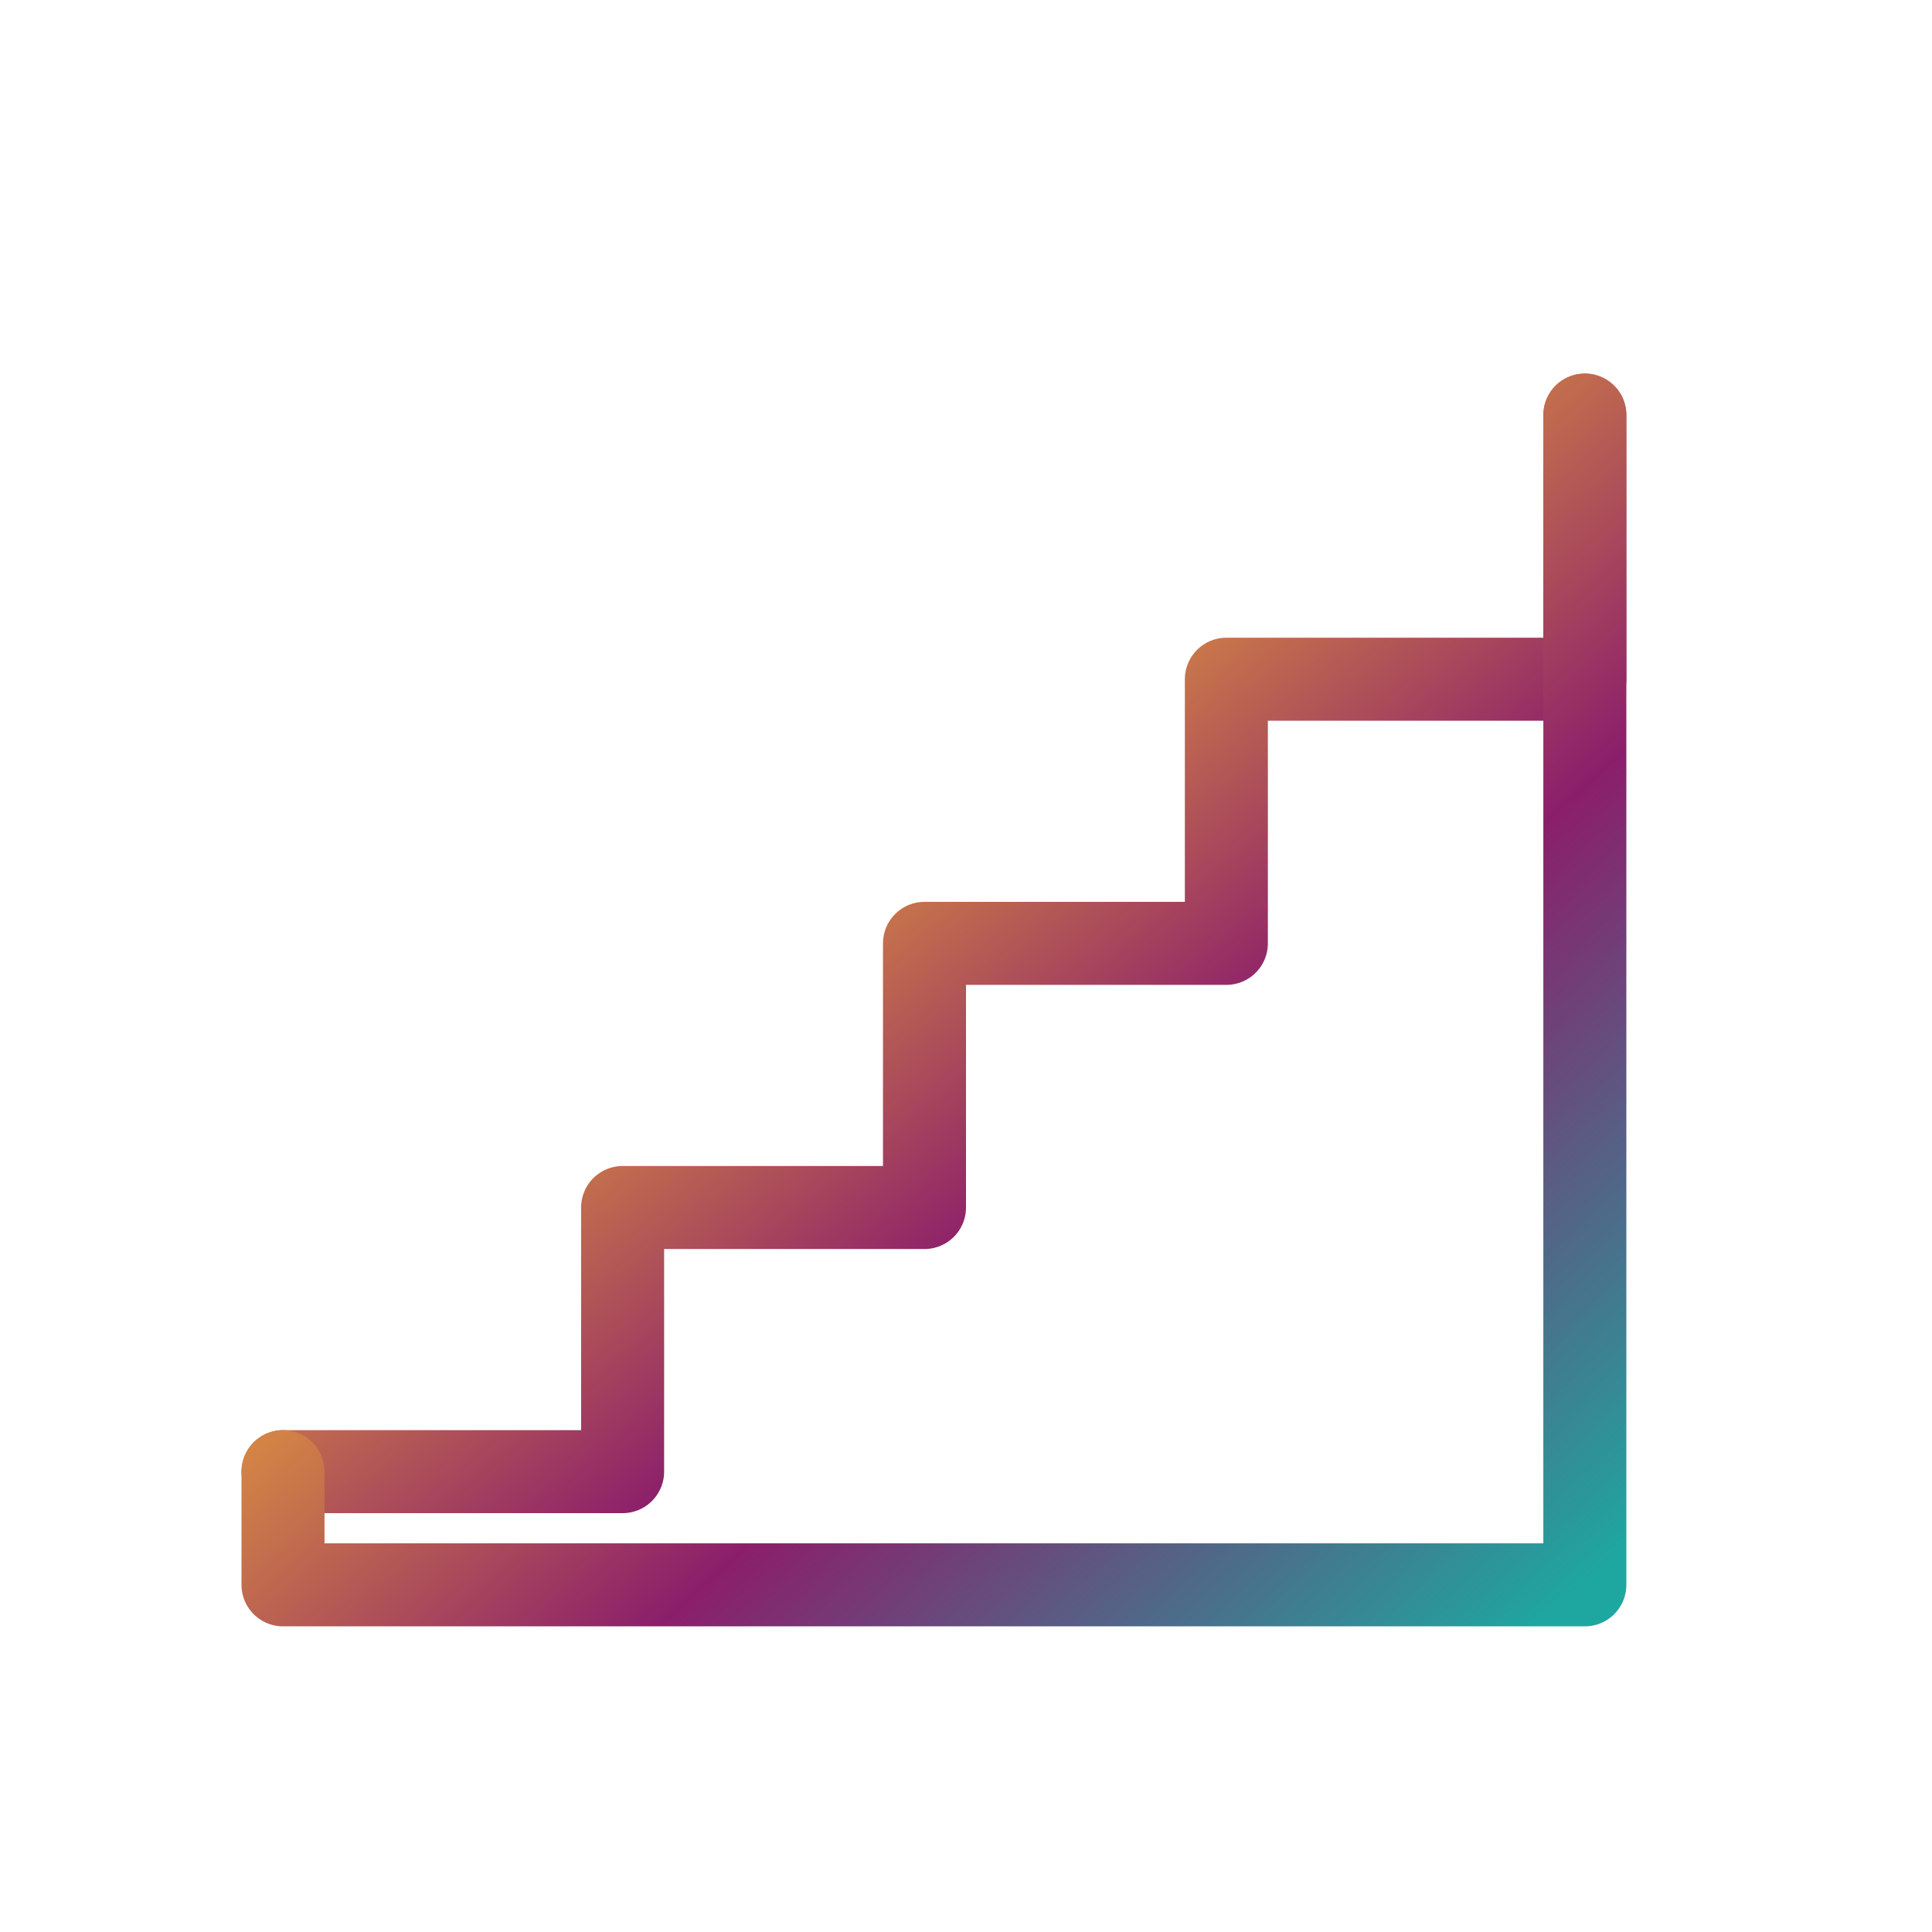
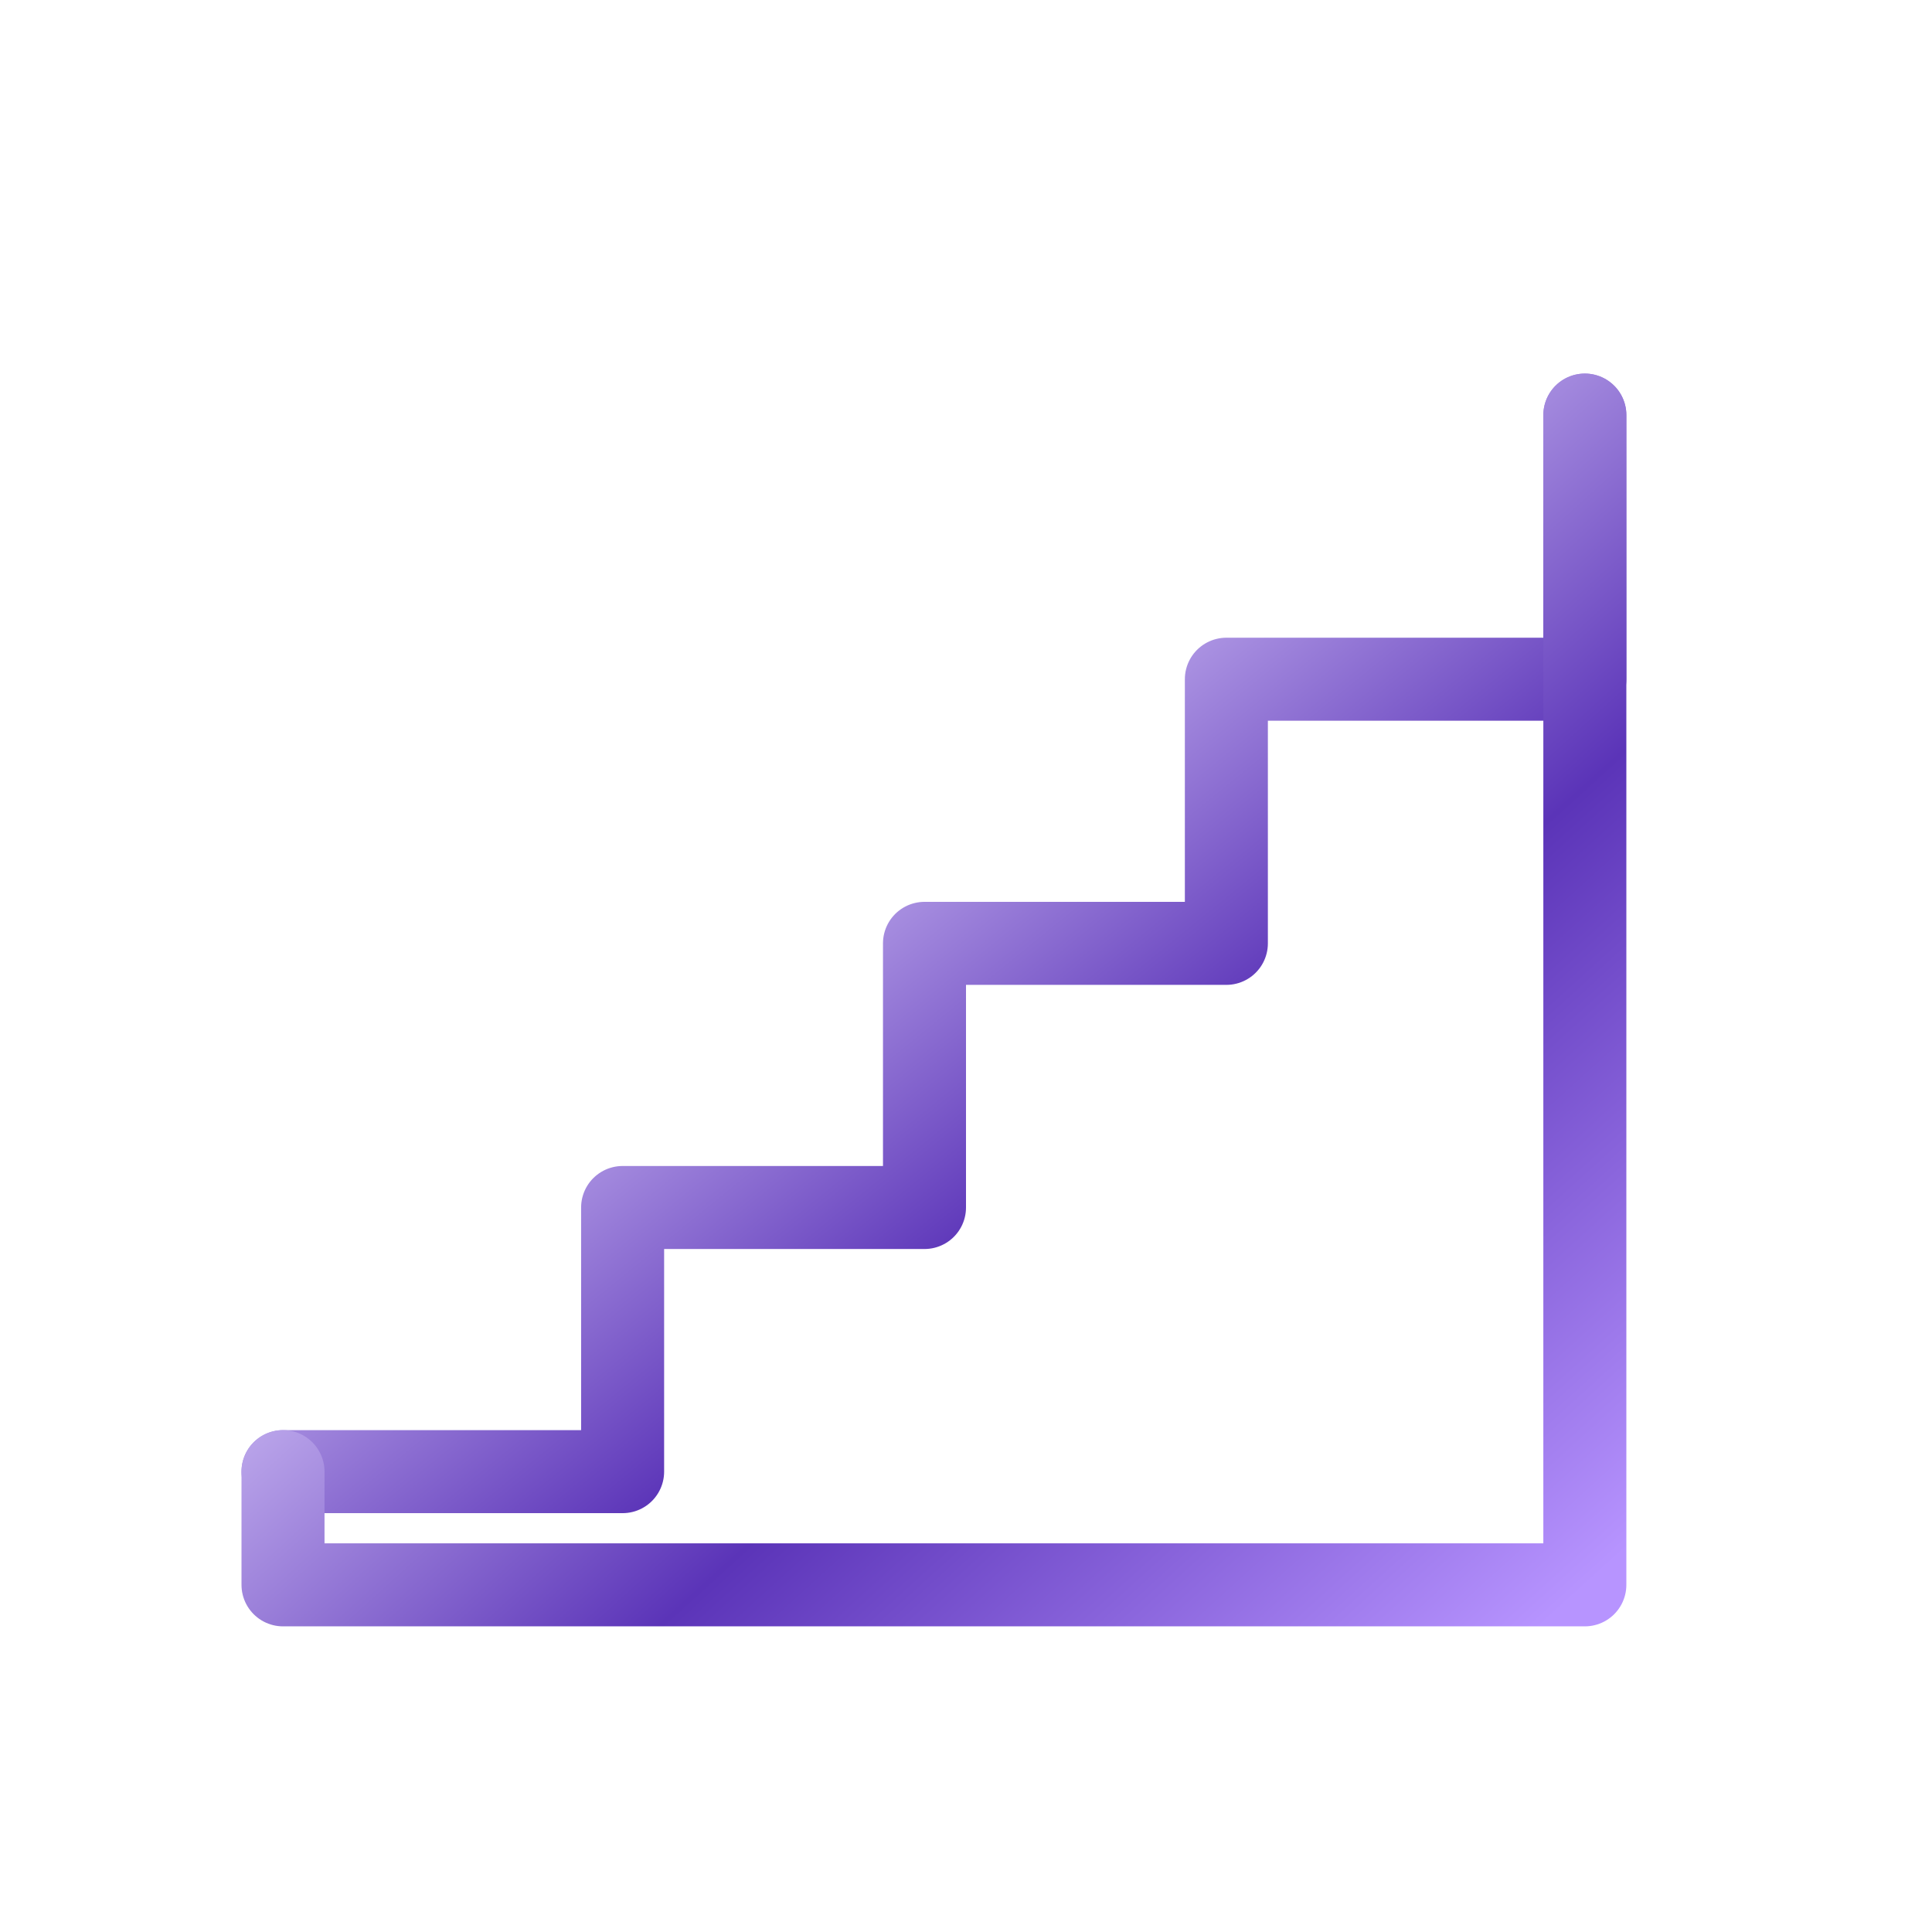
<svg xmlns="http://www.w3.org/2000/svg" width="512" height="512" viewBox="0 0 512 512">
  <defs>
    <linearGradient id="g" x1="0" y1="0" x2="1" y2="1">
-       <stop offset="0" stop-color="#E76A00" />
-       <stop offset="0.32" stop-color="#F4B433" />
-       <stop offset="0.66" stop-color="#8B1E6B" />
-       <stop offset="1" stop-color="#1EA7A1" />
+       <stop offset="0" stop-color="#9B6CFF" />
+       <stop offset="0.32" stop-color="#E2D4FF" />
+       <stop offset="0.66" stop-color="#5B34B8" />
+       <stop offset="1" stop-color="#B794FF" />
    </linearGradient>
  </defs>
  <g fill="none" stroke="url(#g)" stroke-width="22" stroke-linecap="round" stroke-linejoin="round">
    <path d="M75 390H165V320H245V250H325V180H420V110" />
    <path d="M75 390V420H420V110" />
  </g>
</svg>
